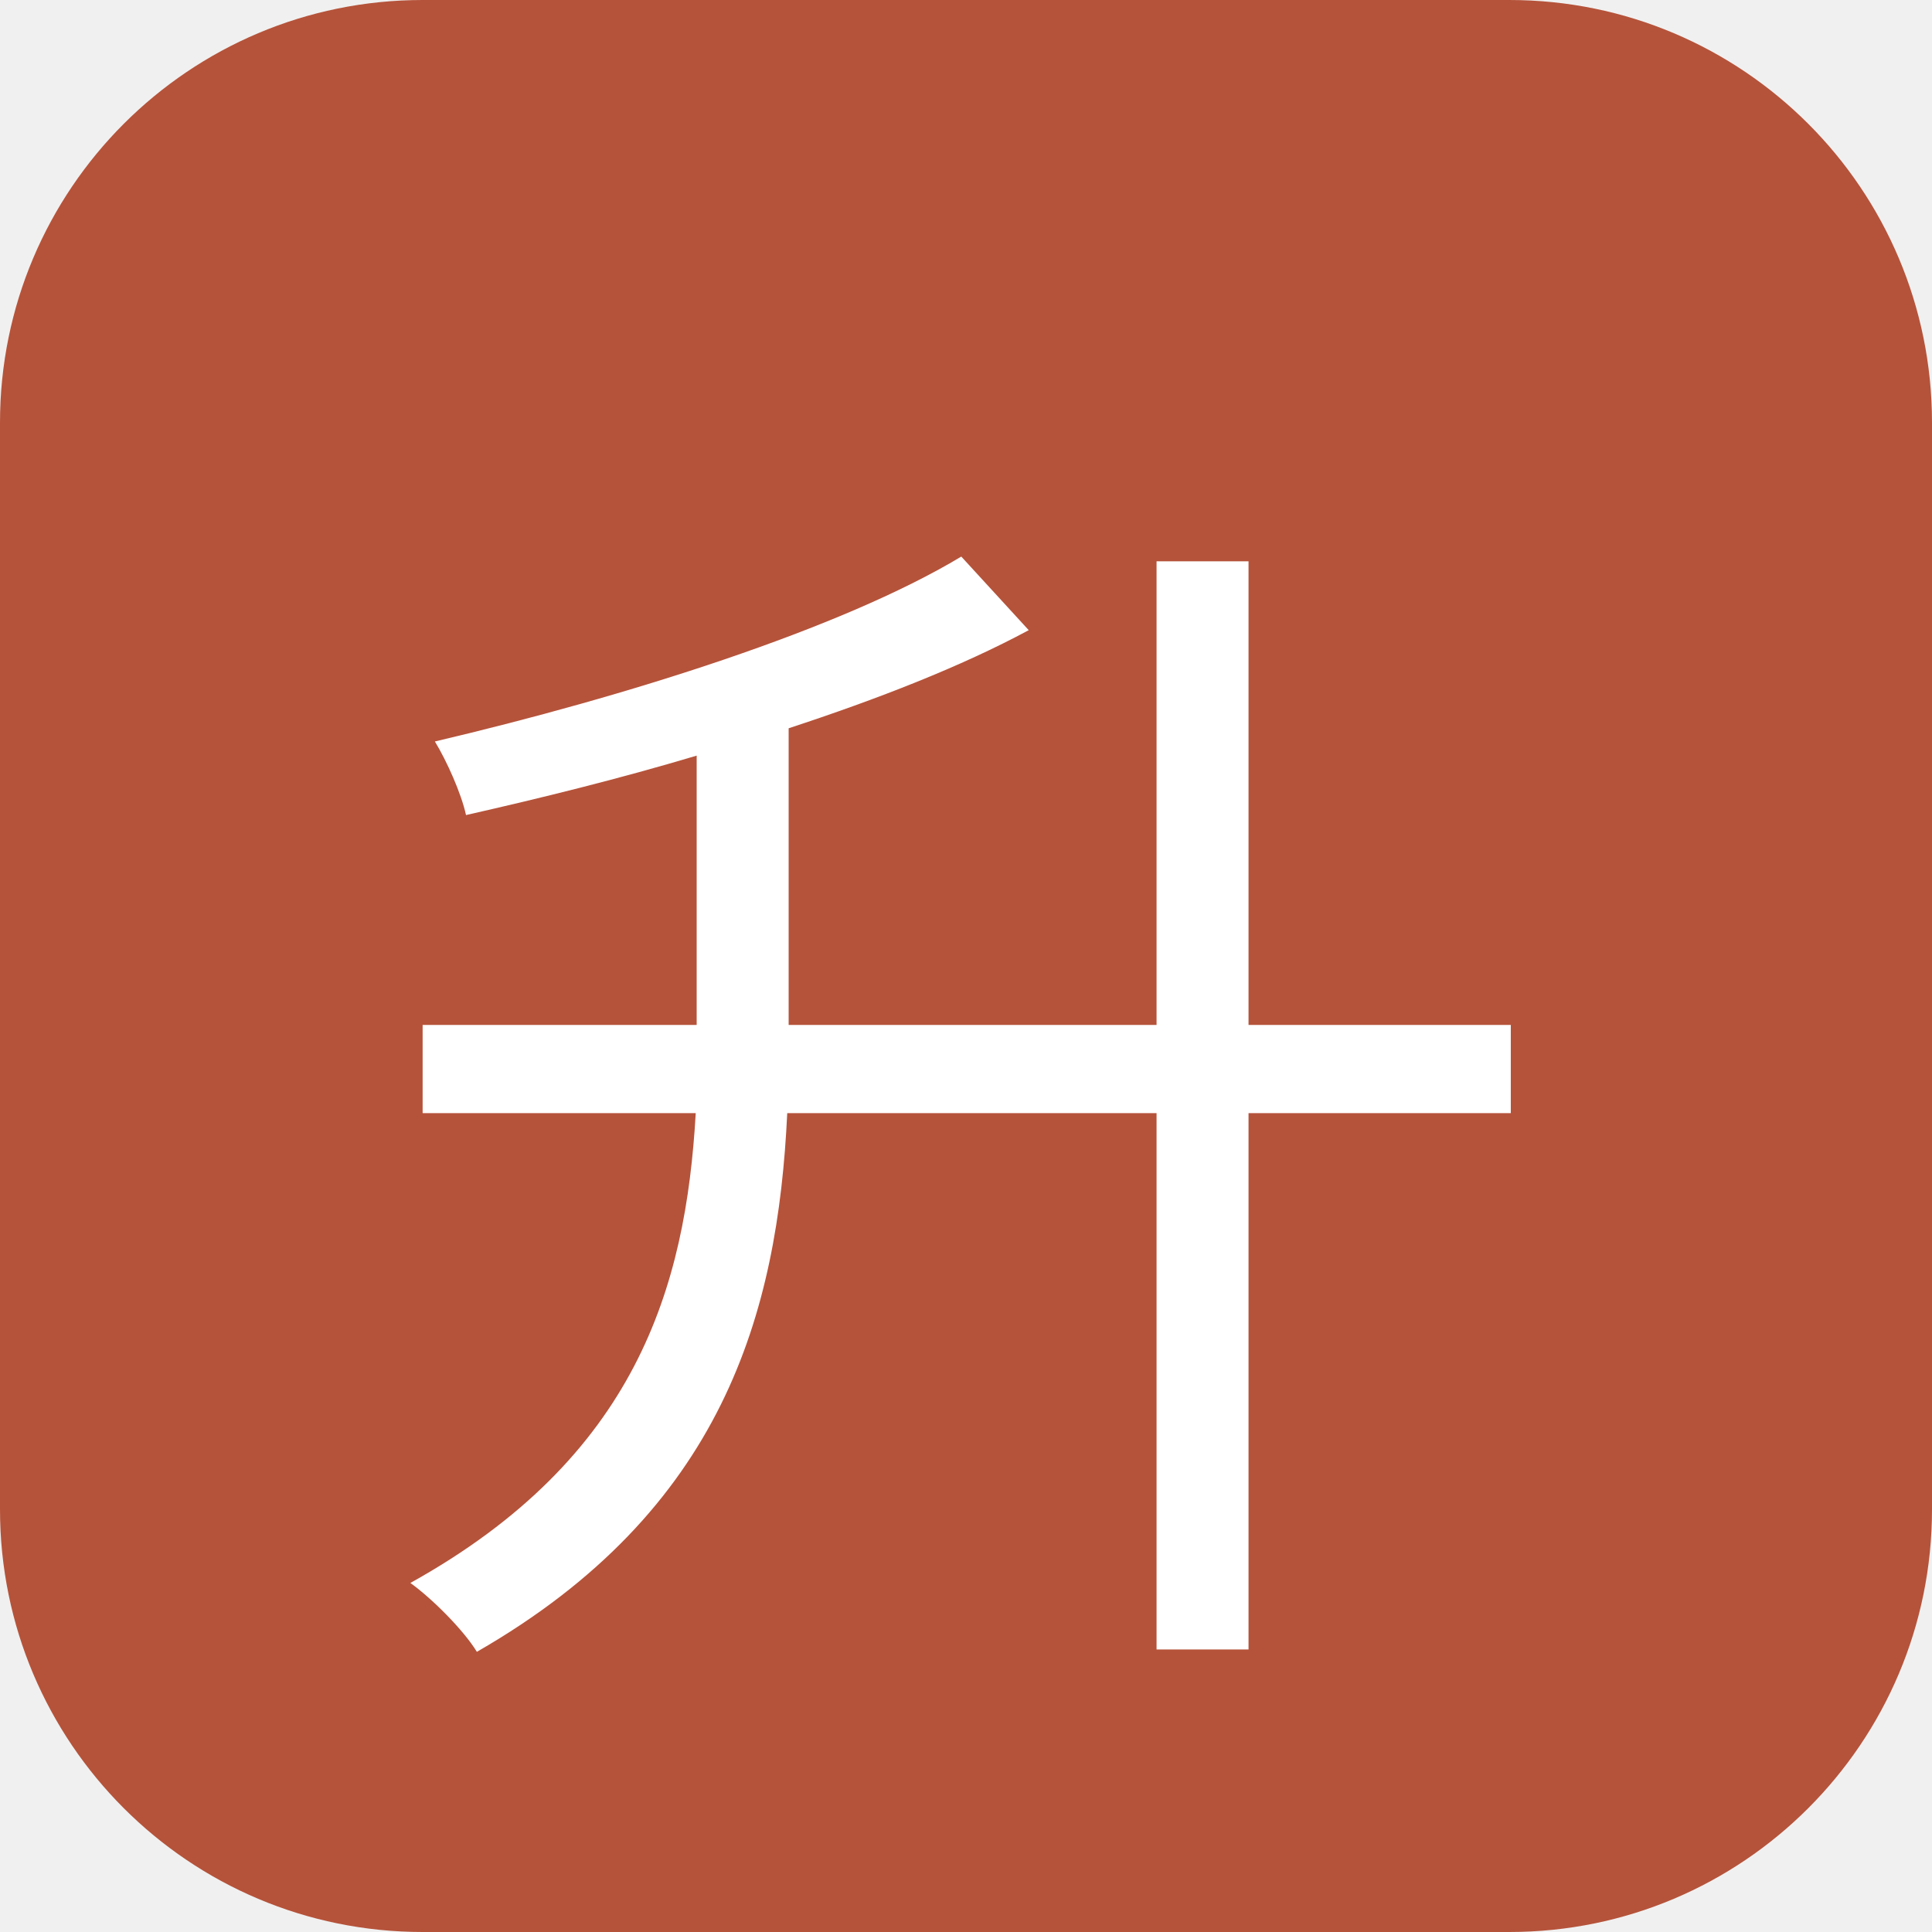
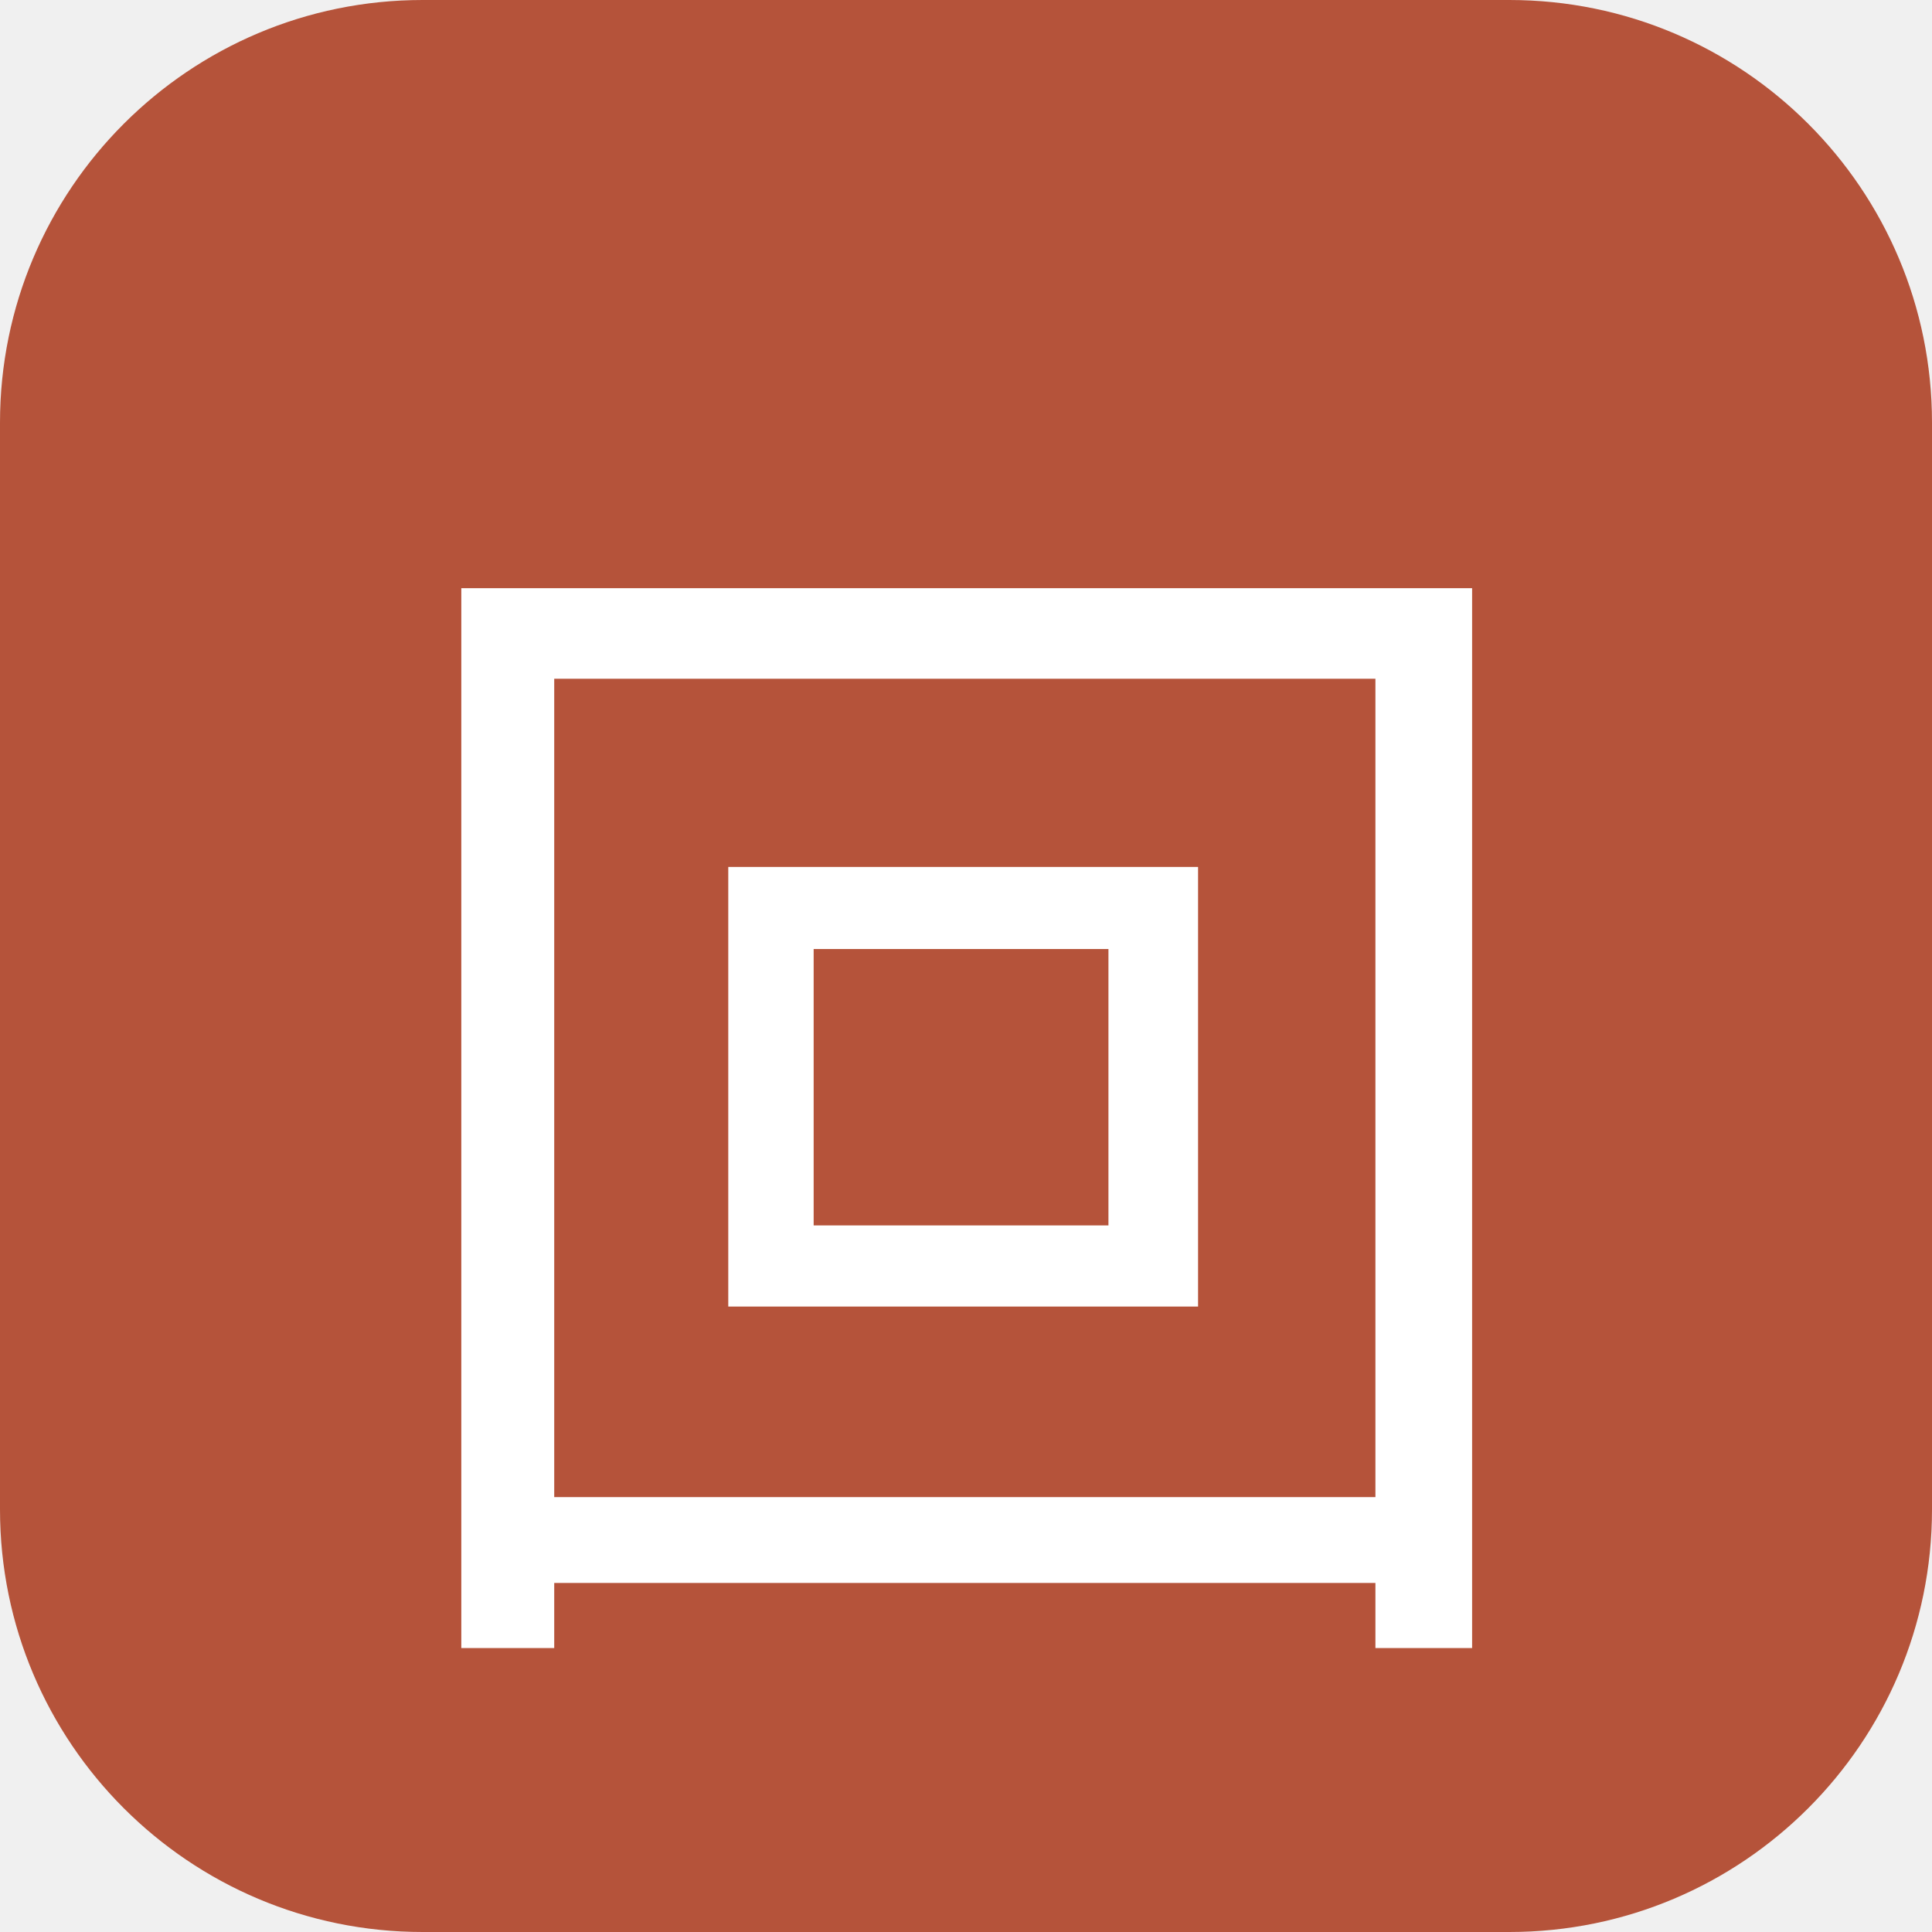
<svg xmlns="http://www.w3.org/2000/svg" viewBox="0 0 64 64">
  <rect width="64" height="64" rx="14" fill="#b5533a" />
-   <text x="32" y="34" text-anchor="middle" dominant-baseline="central" font-family="PingFang TC, Heiti TC, sans-serif" font-size="40" fill="#fff">升</text>
+   <text x="32" y="34" text-anchor="middle" dominant-baseline="central" font-family="PingFang TC, Heiti TC, sans-serif" font-size="40" fill="#fff">回</text>
</svg>
